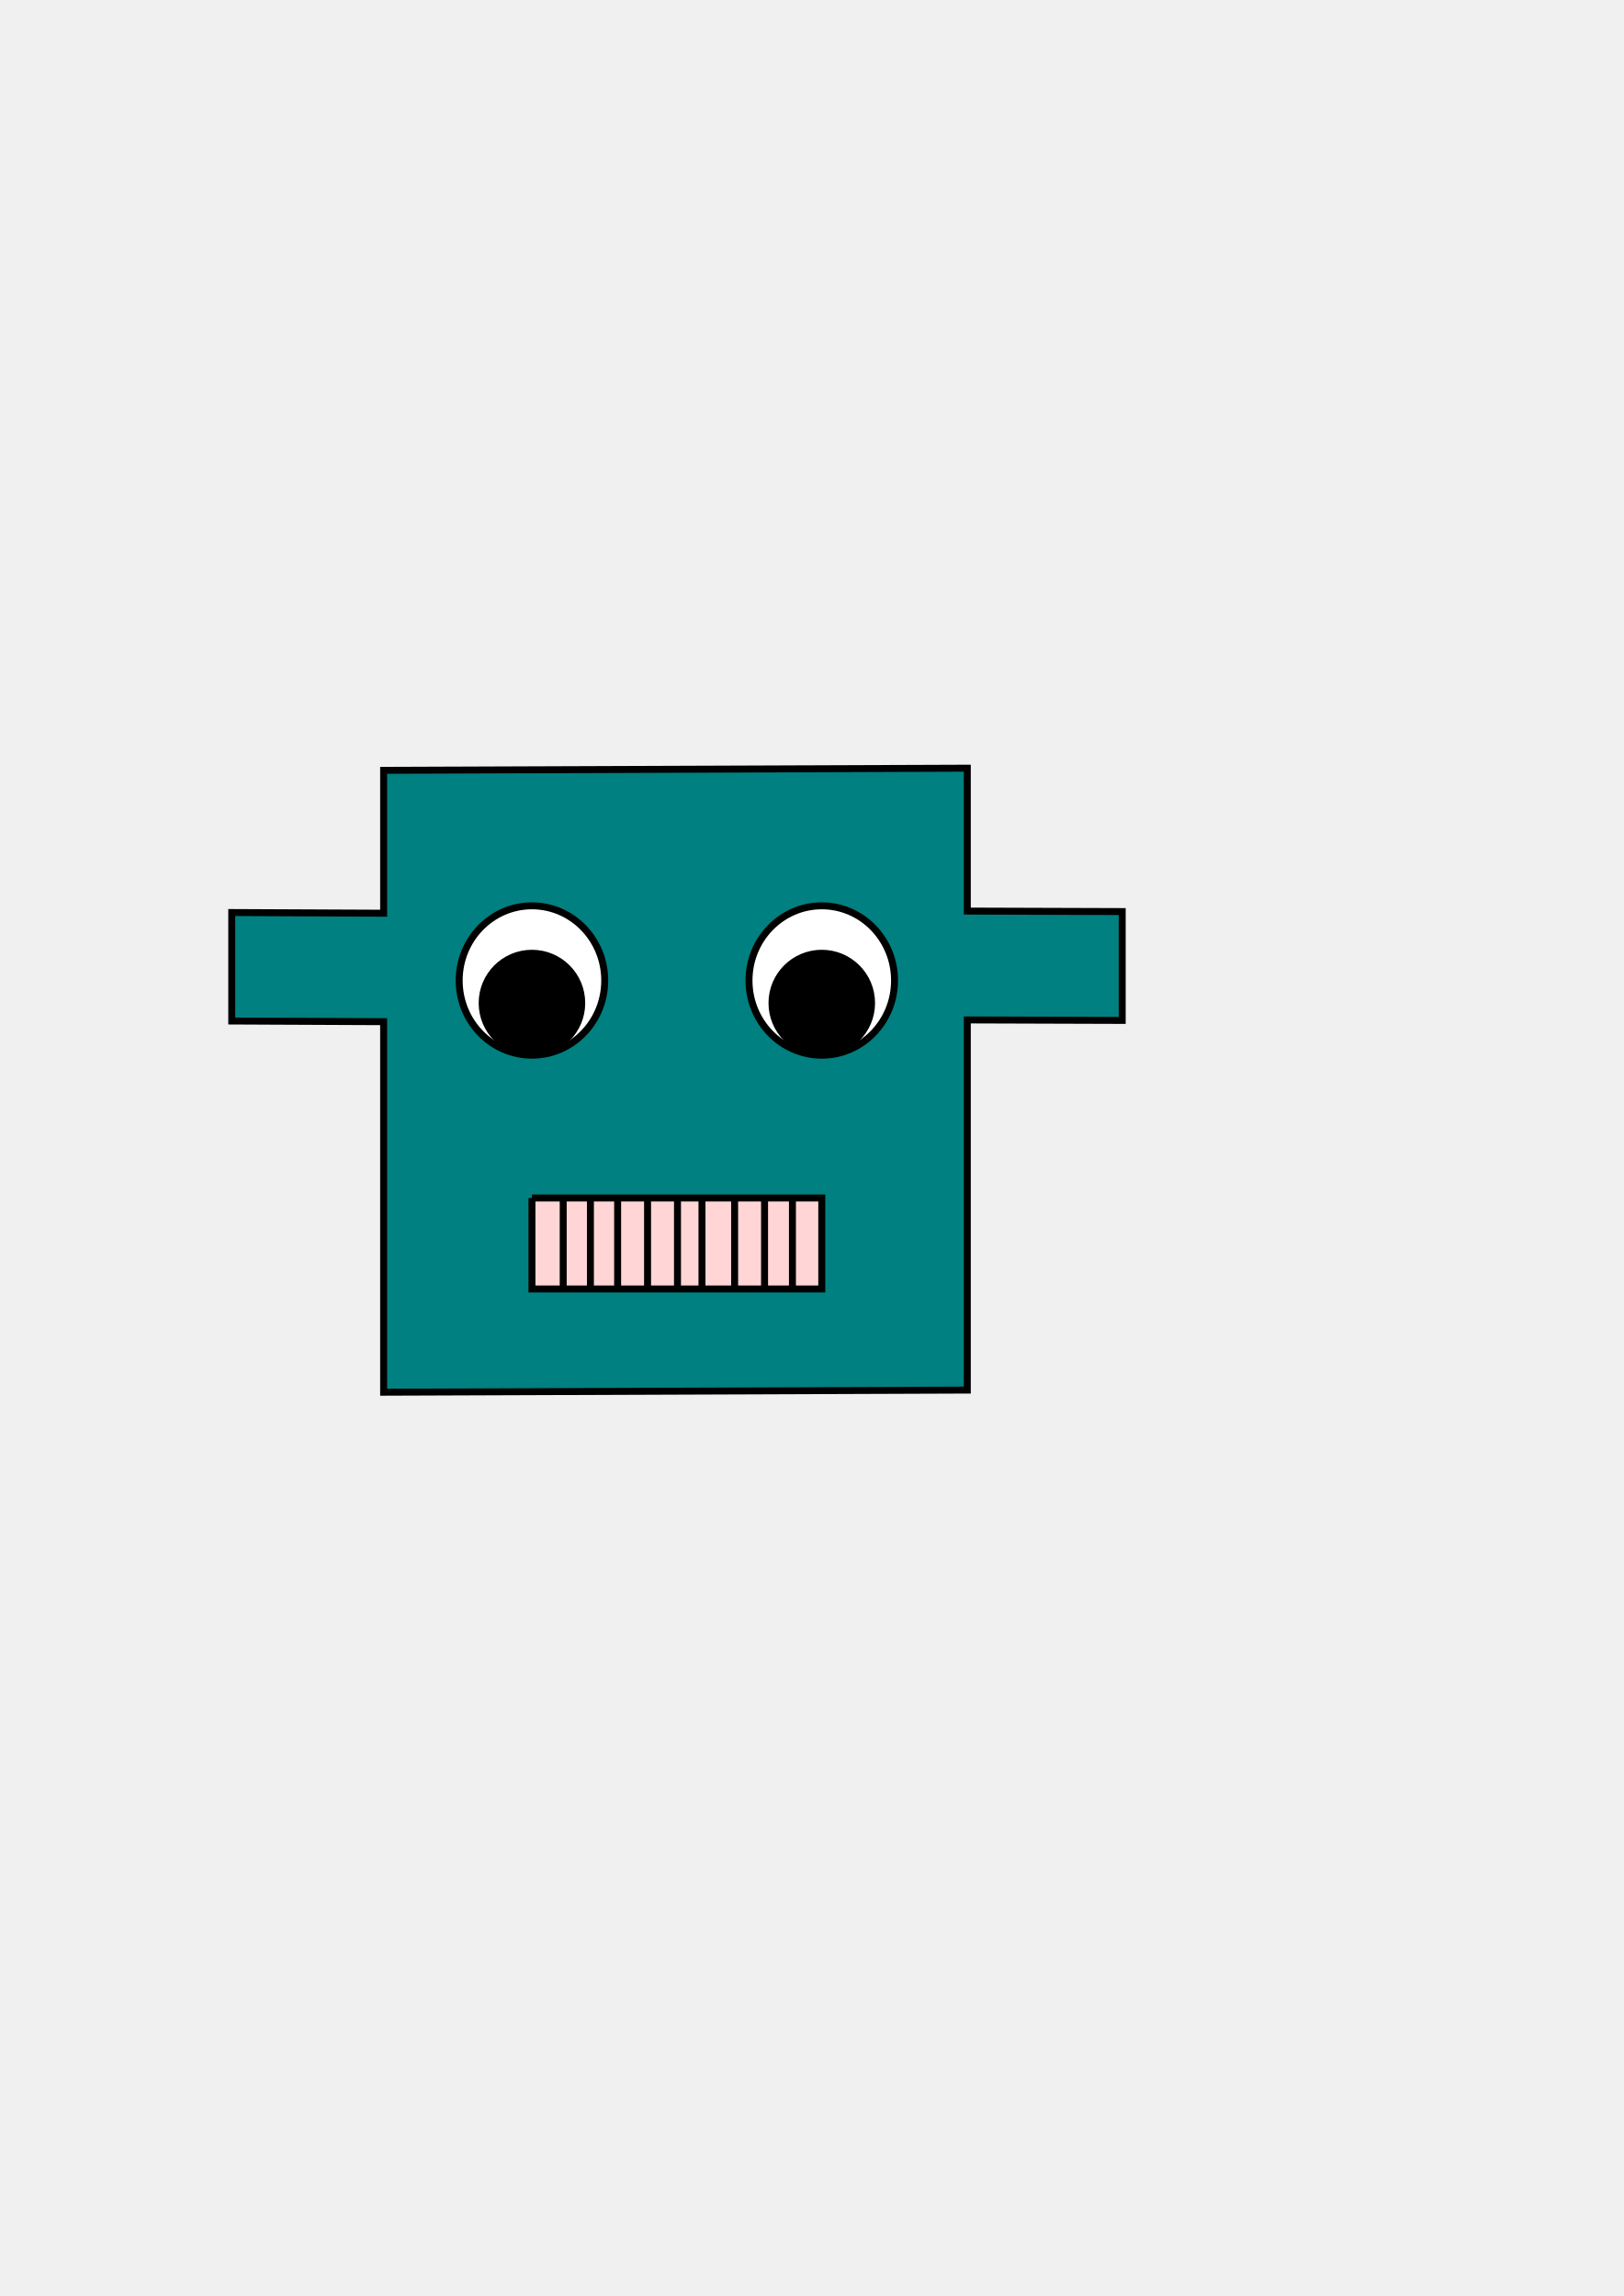
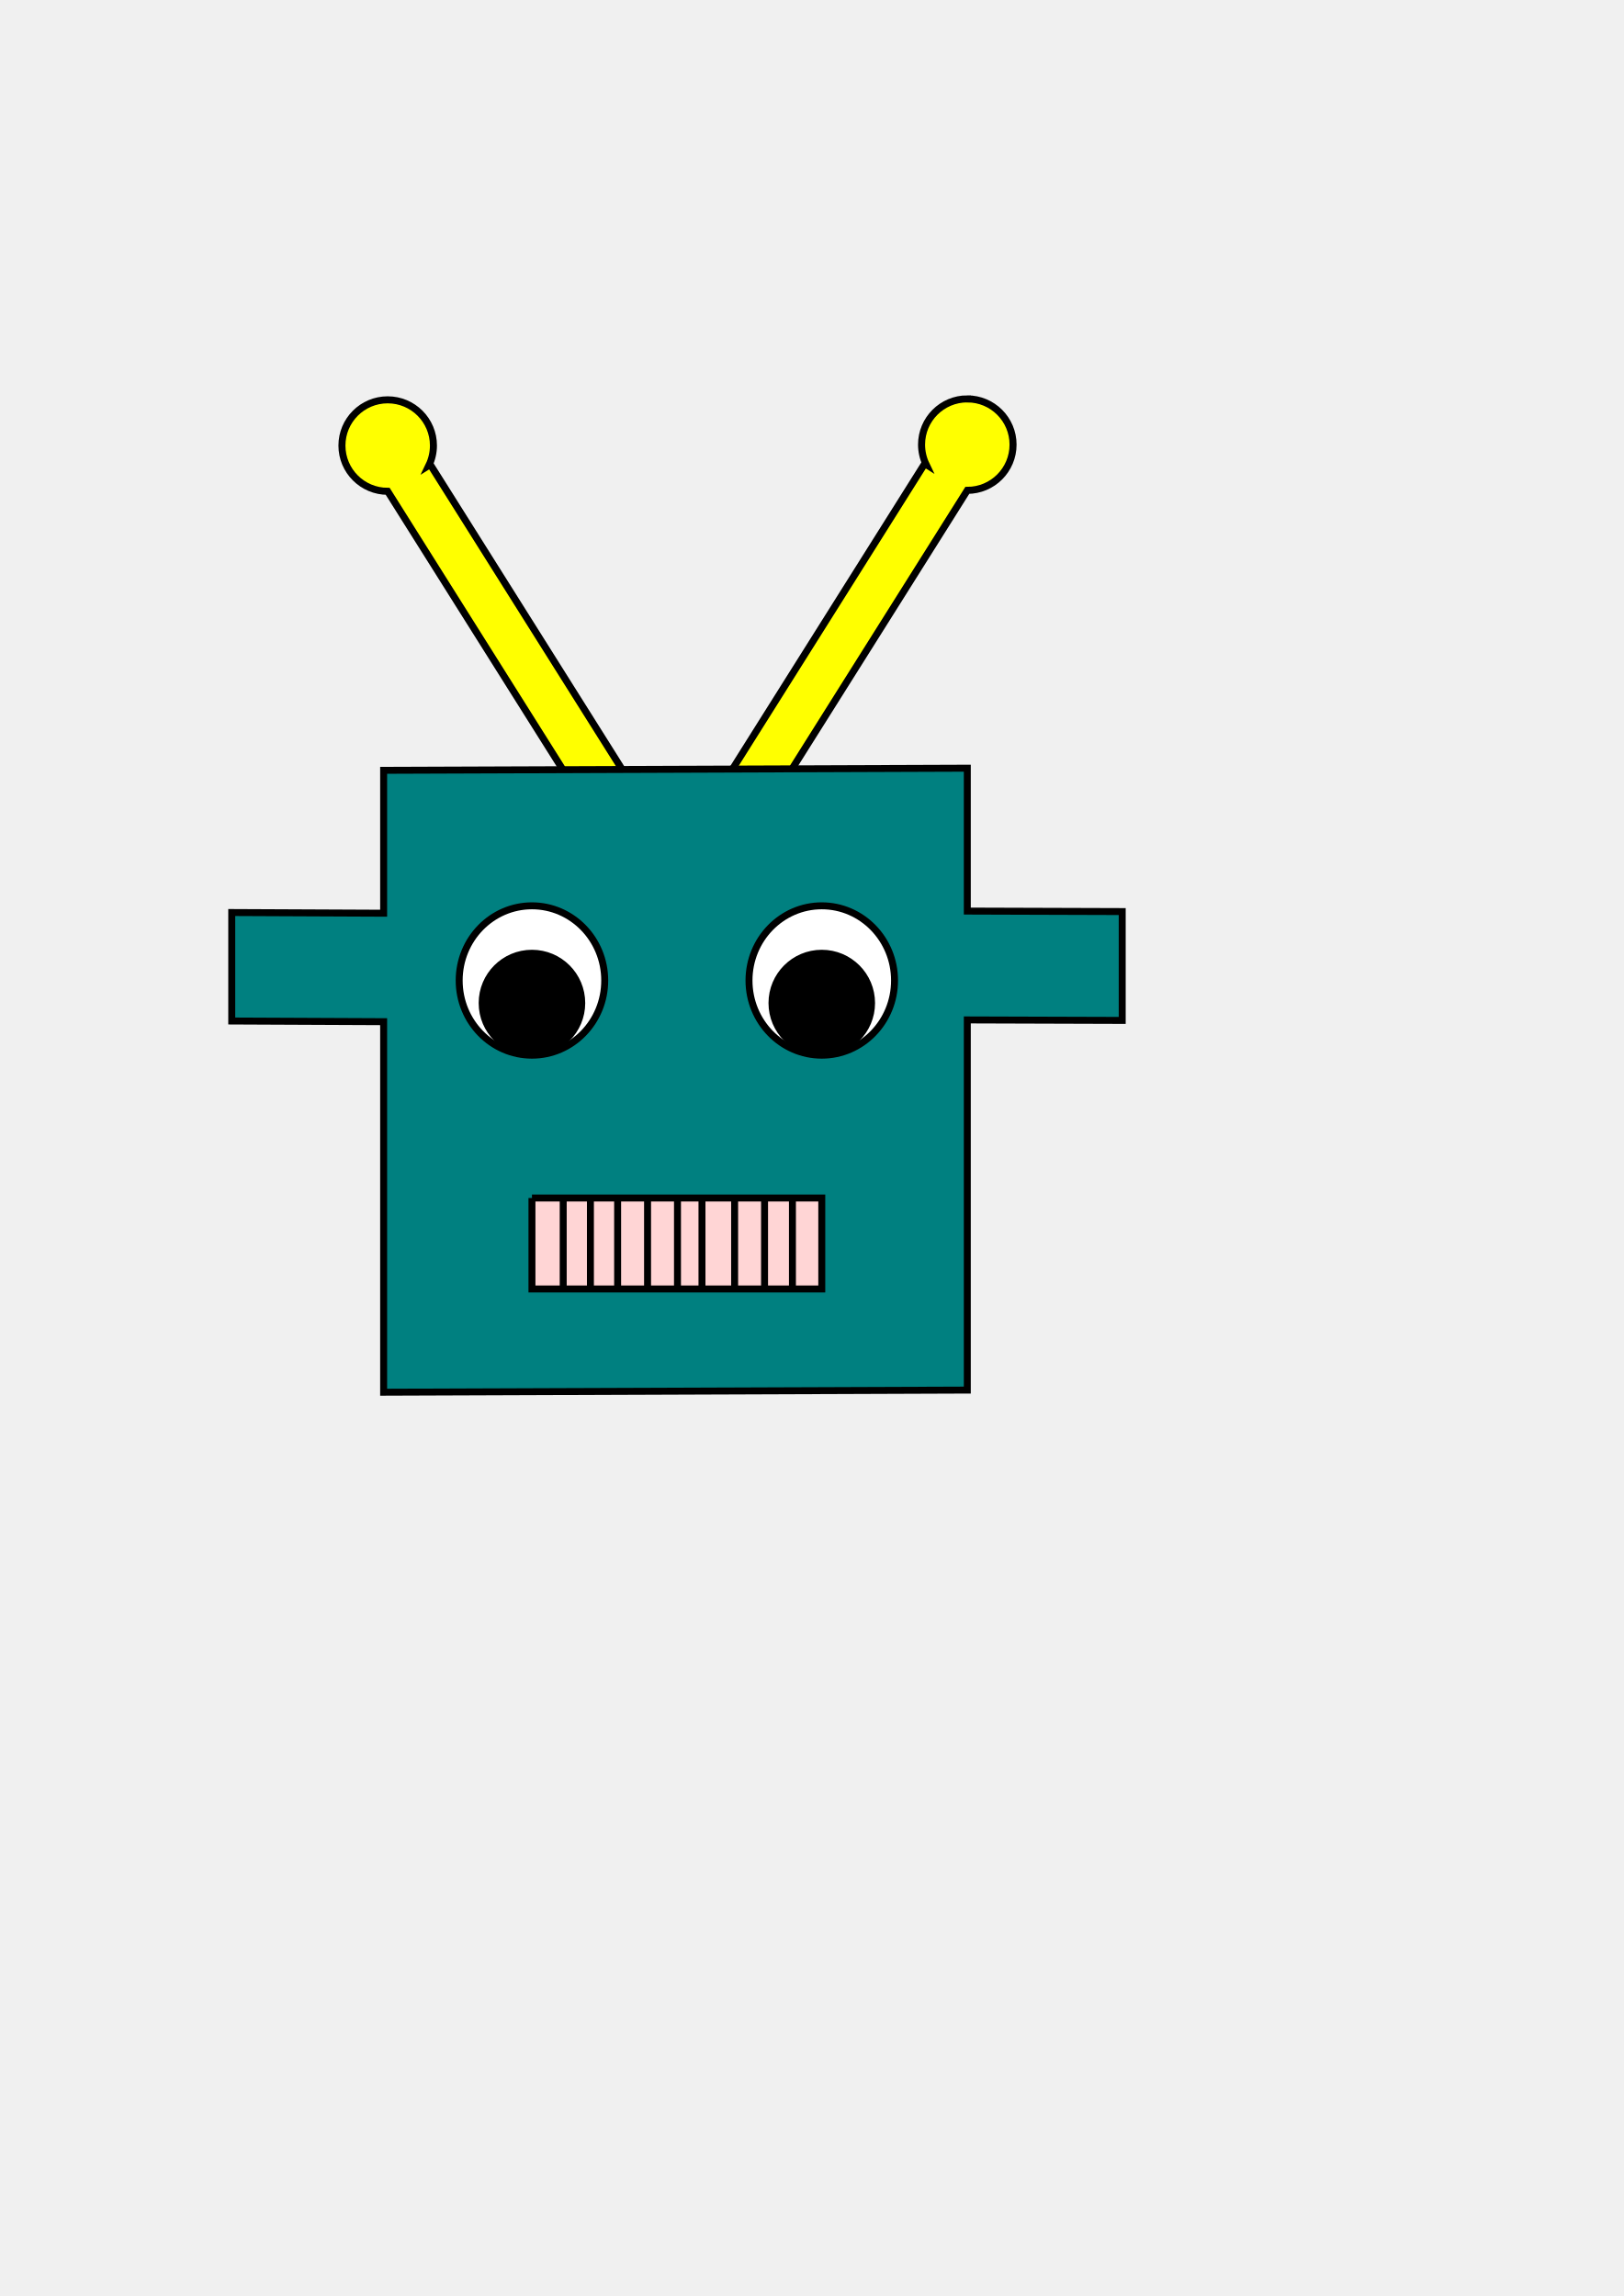
<svg xmlns="http://www.w3.org/2000/svg" width="210mm" height="297mm" viewBox="0 0 210 297" version="1.1" id="svg5">
  <defs id="defs2" />
  <g id="layer1">
+     <path id="path1066" style="fill:#ffff00;stroke:#000000;stroke-width:3.439" d="M 189.51 195.475 A 22.365 22.365 0 0 0 167.145 217.84 A 22.365 22.365 0 0 0 189.51 240.205 L 294.09 406.42 L 314.891 393.332 L 210.312 227.117 L 209.67 227.521 A 22.365 22.365 0 0 0 211.875 217.84 A 22.365 22.365 0 0 0 189.51 195.475 z " transform="scale(0.2645833)" />
+     <path id="path1066-5" style="fill:#ffff00;stroke:#000000;stroke-width:0.91" d="m 125.105,51.598 a 5.917,5.917 0 0 1 5.917,5.917 5.917,5.917 0 0 1 -5.917,5.917 l -27.67,43.978 -5.504,-3.463 27.67,-43.978 0.17,0.107 a 5.917,5.917 0 0 1 -0.583,-2.562 5.917,5.917 0 0 1 5.917,-5.917 z" />
    <path style="fill:#008080;stroke:#000000;stroke-width:0.9;stroke-linecap:butt;stroke-linejoin:miter;stroke-miterlimit:4;stroke-dasharray:none;stroke-opacity:1" d="m 49.617,99.645 10e-7,18.485 -19.645,-0.089 0,14.031 19.645,0.089 -10e-7,47.93 75.488,-0.276 0,-47.882 20.035,0.063 0,-14.079 -20.035,-0.064 V 99.37 Z" id="path976" />
    <ellipse style="fill:#ffffff;stroke:#000000;stroke-width:0.9;stroke-miterlimit:4;stroke-dasharray:none" id="path2527" cx="68.799" cy="126.833" rx="9.412" ry="9.661" />
    <circle style="fill:#000000;stroke:#000000;stroke-width:0.9;stroke-miterlimit:4;stroke-dasharray:none" id="path2421" cx="68.799" cy="129.749" r="6.44" />
    <ellipse style="fill:#ffffff;stroke:#000000;stroke-width:0.9;stroke-miterlimit:4;stroke-dasharray:none" id="path2527-3" cx="106.283" cy="126.833" rx="9.412" ry="9.661" />
    <circle style="fill:#000000;stroke:#000000;stroke-width:0.9;stroke-miterlimit:4;stroke-dasharray:none" id="path2423" cx="106.283" cy="129.749" r="6.44" />
    <path style="fill:#ffd5d5;stroke:#000000;stroke-width:0.9;stroke-linecap:butt;stroke-linejoin:miter;stroke-miterlimit:4;stroke-dasharray:none;stroke-opacity:1" d="m 68.799,154.969 0,11.767 h 37.485 l 0,-11.767 H 68.799" id="path2900" />
    <path style="fill:none;stroke:#000000;stroke-width:0.9;stroke-linecap:butt;stroke-linejoin:miter;stroke-miterlimit:4;stroke-dasharray:none;stroke-opacity:1" d="m 72.842,154.969 0,11.767" id="path3138" />
    <path style="fill:none;stroke:#000000;stroke-width:0.9;stroke-linecap:butt;stroke-linejoin:miter;stroke-miterlimit:4;stroke-dasharray:none;stroke-opacity:1" d="m 76.361,154.969 0,11.767" id="path3140" />
    <path style="fill:none;stroke:#000000;stroke-width:0.9;stroke-linecap:butt;stroke-linejoin:miter;stroke-miterlimit:4;stroke-dasharray:none;stroke-opacity:1" d="m 79.88,154.969 v 11.767" id="path3142" />
    <path style="fill:none;stroke:#000000;stroke-width:0.9;stroke-linecap:butt;stroke-linejoin:miter;stroke-miterlimit:4;stroke-dasharray:none;stroke-opacity:1" d="m 83.751,154.969 0,11.767" id="path3144" />
    <path style="fill:none;stroke:#000000;stroke-width:0.9;stroke-linecap:butt;stroke-linejoin:miter;stroke-miterlimit:4;stroke-dasharray:none;stroke-opacity:1" d="m 87.622,154.969 0,11.767" id="path3146" />
    <path style="fill:none;stroke:#000000;stroke-width:0.9;stroke-linecap:butt;stroke-linejoin:miter;stroke-miterlimit:4;stroke-dasharray:none;stroke-opacity:1" d="m 90.789,154.969 0,11.767" id="path3148" />
    <path style="fill:none;stroke:#000000;stroke-width:0.9;stroke-linecap:butt;stroke-linejoin:miter;stroke-miterlimit:4;stroke-dasharray:none;stroke-opacity:1" d="m 95.012,154.969 0,11.767" id="path3150" />
    <path style="fill:none;stroke:#000000;stroke-width:0.9;stroke-linecap:butt;stroke-linejoin:miter;stroke-miterlimit:4;stroke-dasharray:none;stroke-opacity:1" d="m 98.883,154.969 -3e-6,11.767" id="path3152" />
    <path style="fill:none;stroke:#000000;stroke-width:0.9;stroke-linecap:butt;stroke-linejoin:miter;stroke-miterlimit:4;stroke-dasharray:none;stroke-opacity:1" d="m 102.489,166.736 0,-11.767" id="path3154" />
  </g>
</svg>
